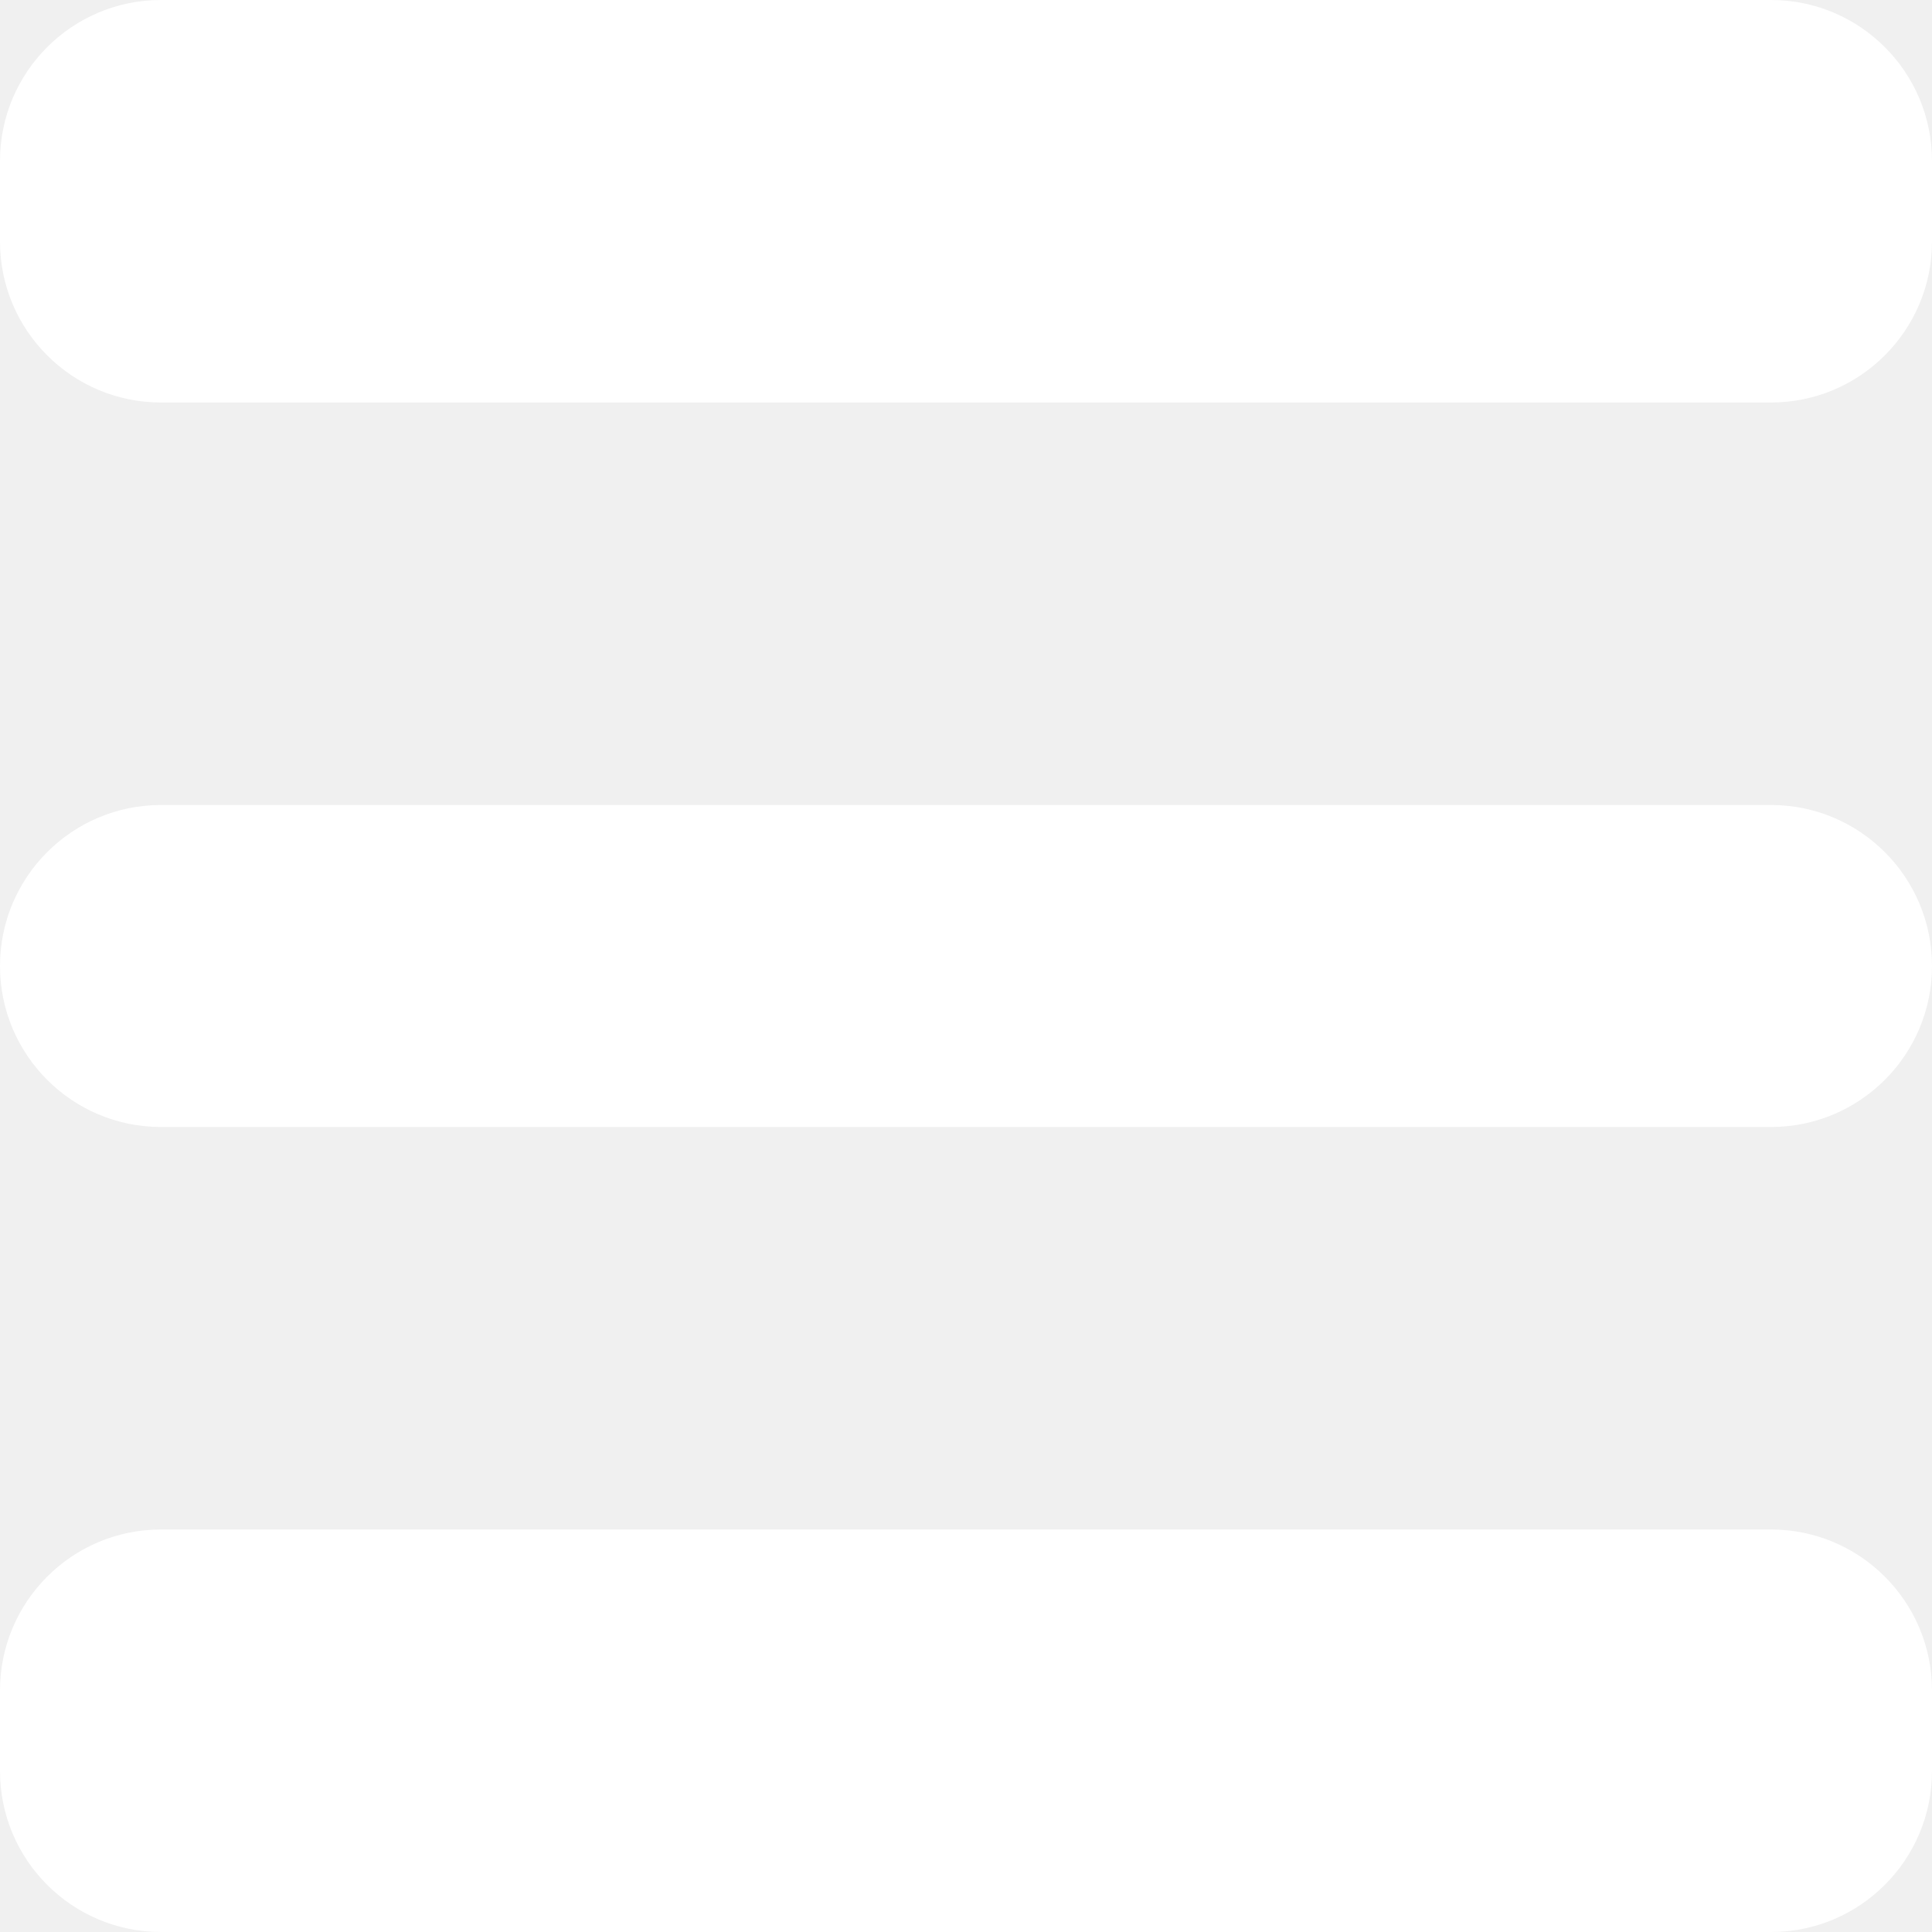
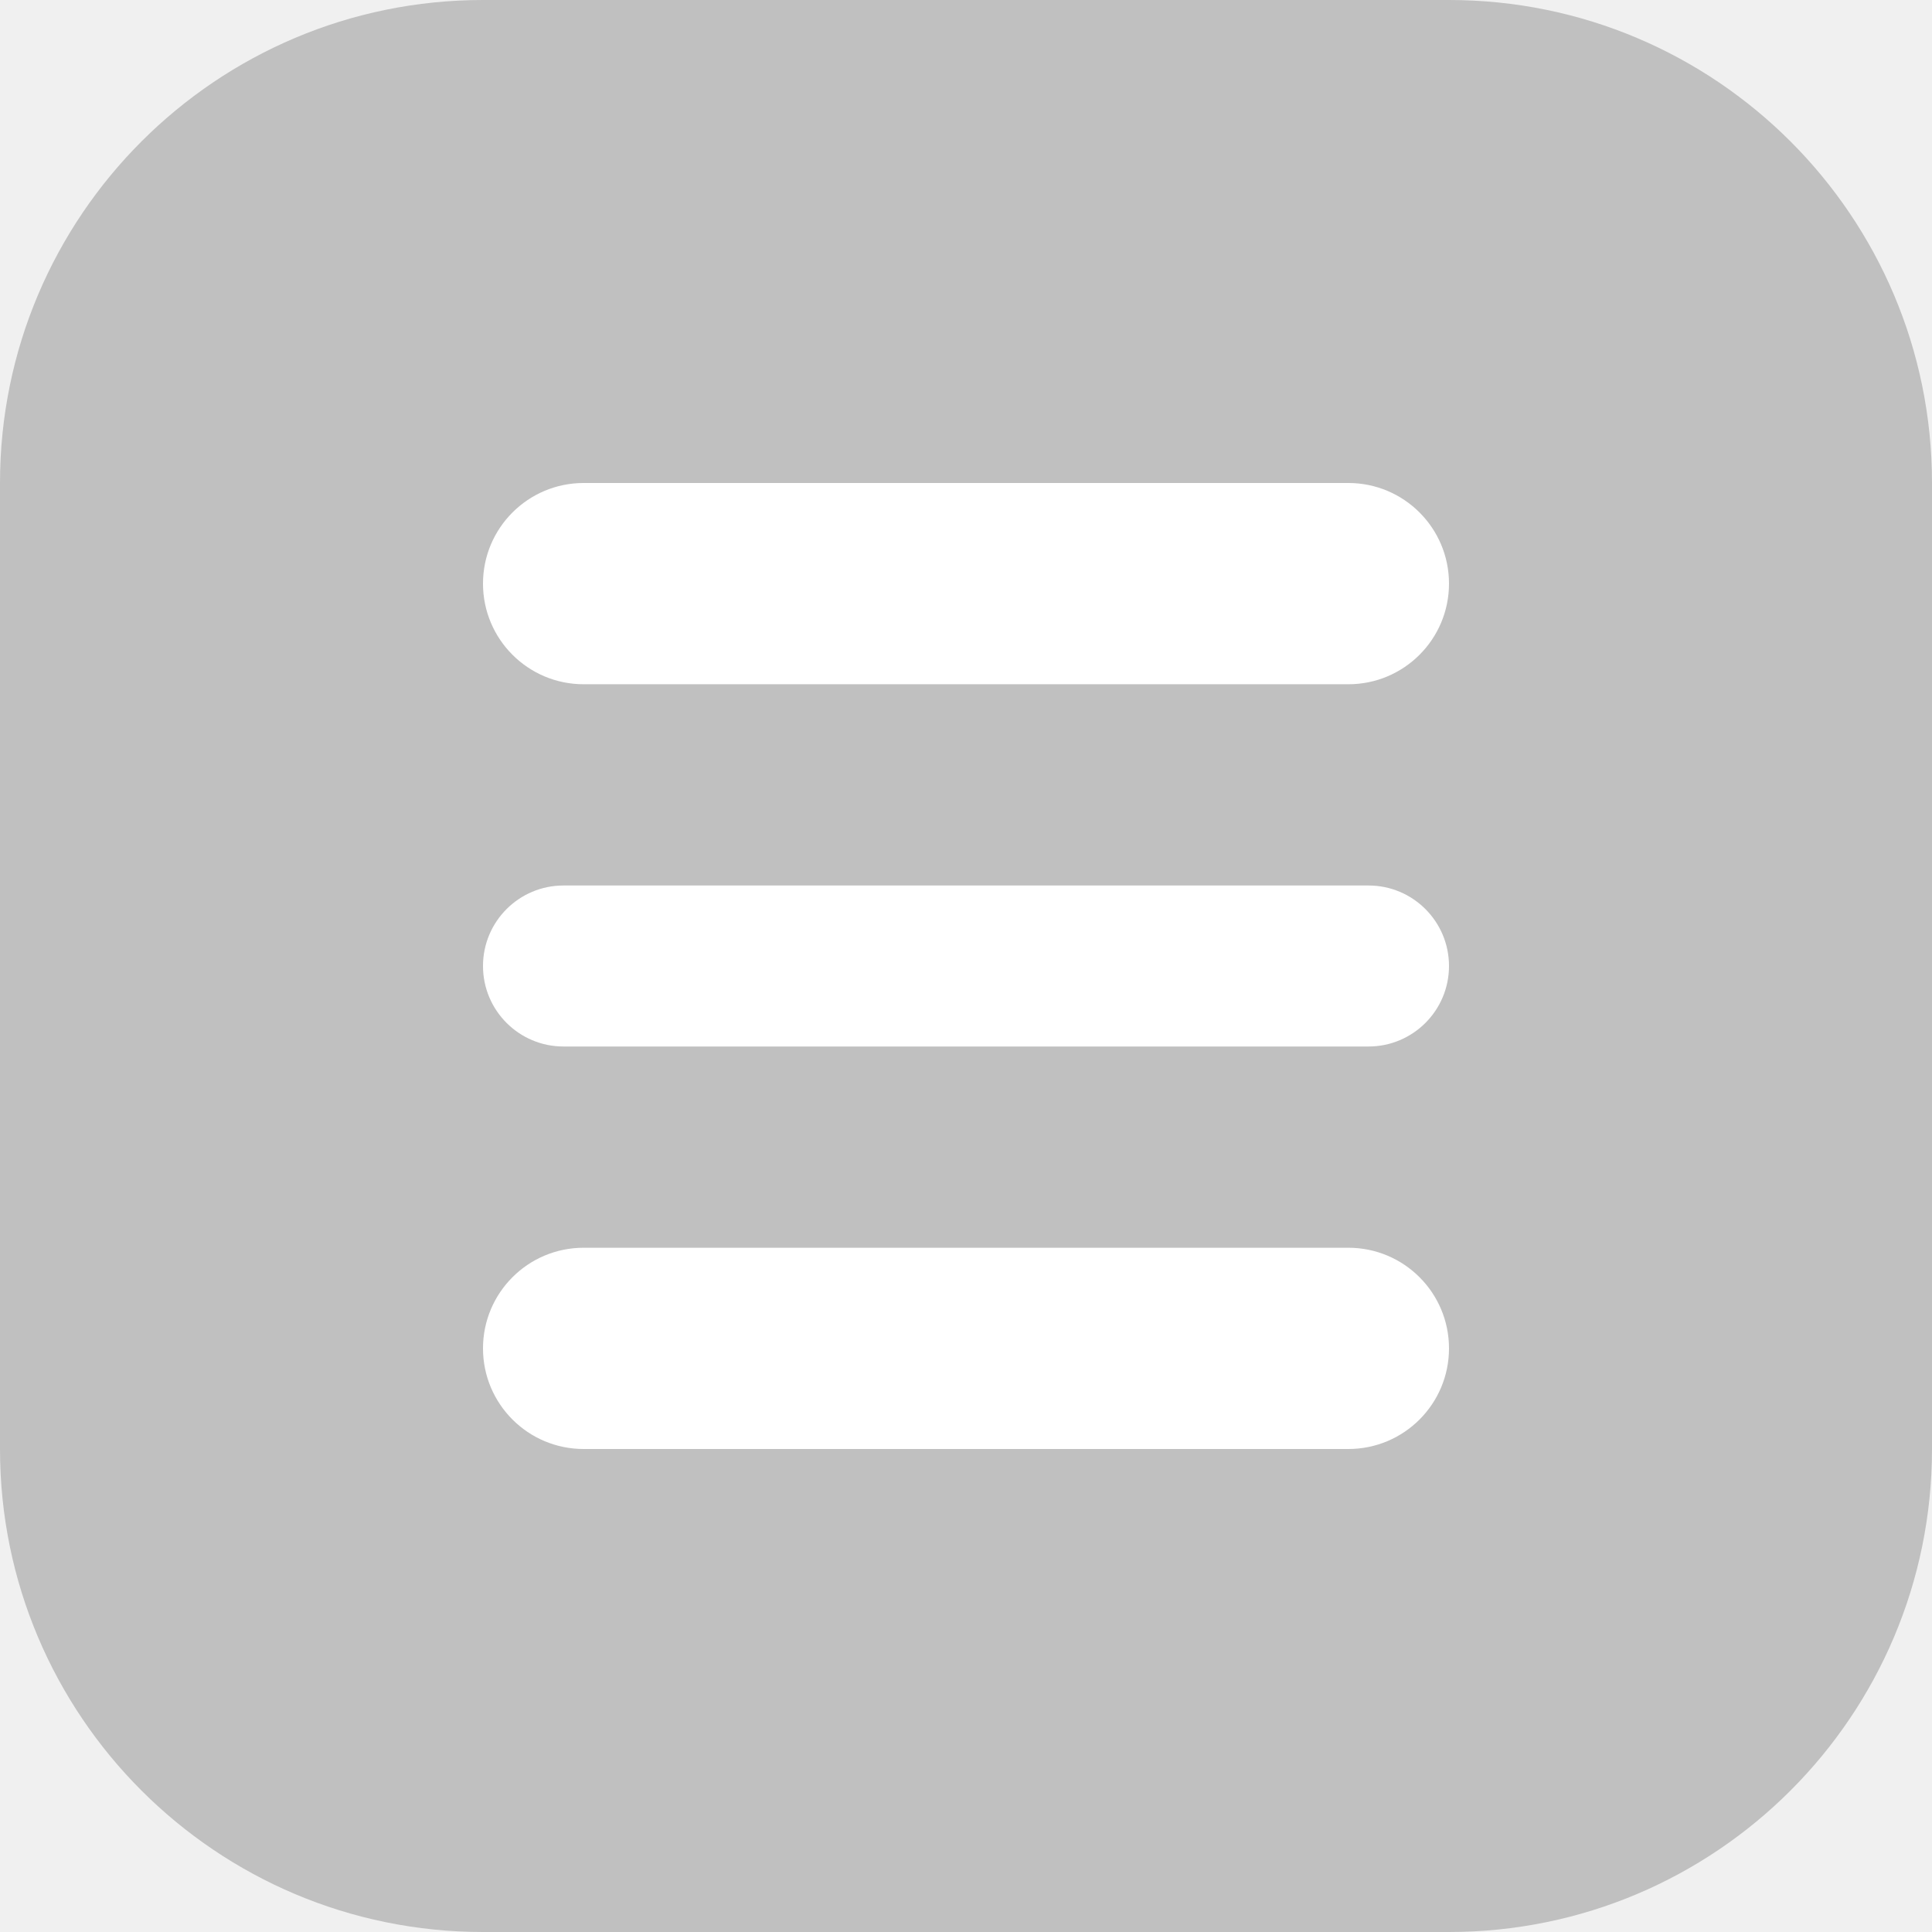
<svg xmlns="http://www.w3.org/2000/svg" width="24" height="24" viewBox="0 0 24 24" fill="none">
-   <rect width="24" height="5" rx="2" fill="white" />
-   <rect y="10" width="24" height="4" rx="2" fill="white" />
-   <rect y="19" width="24" height="5" rx="2" fill="white" />
+   <rect width="24" height="24" rx="6" fill="black" fill-opacity="0.2" />
+   <rect x="6" y="6" width="12" height="2.5" rx="1.25" fill="white" />
+   <rect x="6" y="11" width="12" height="2" rx="1" fill="white" />
+   <rect x="6" y="15.5" width="12" height="2.5" rx="1.25" fill="white" />
</svg>
